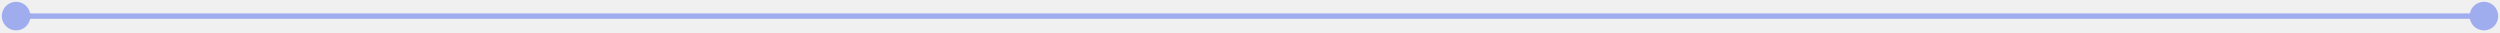
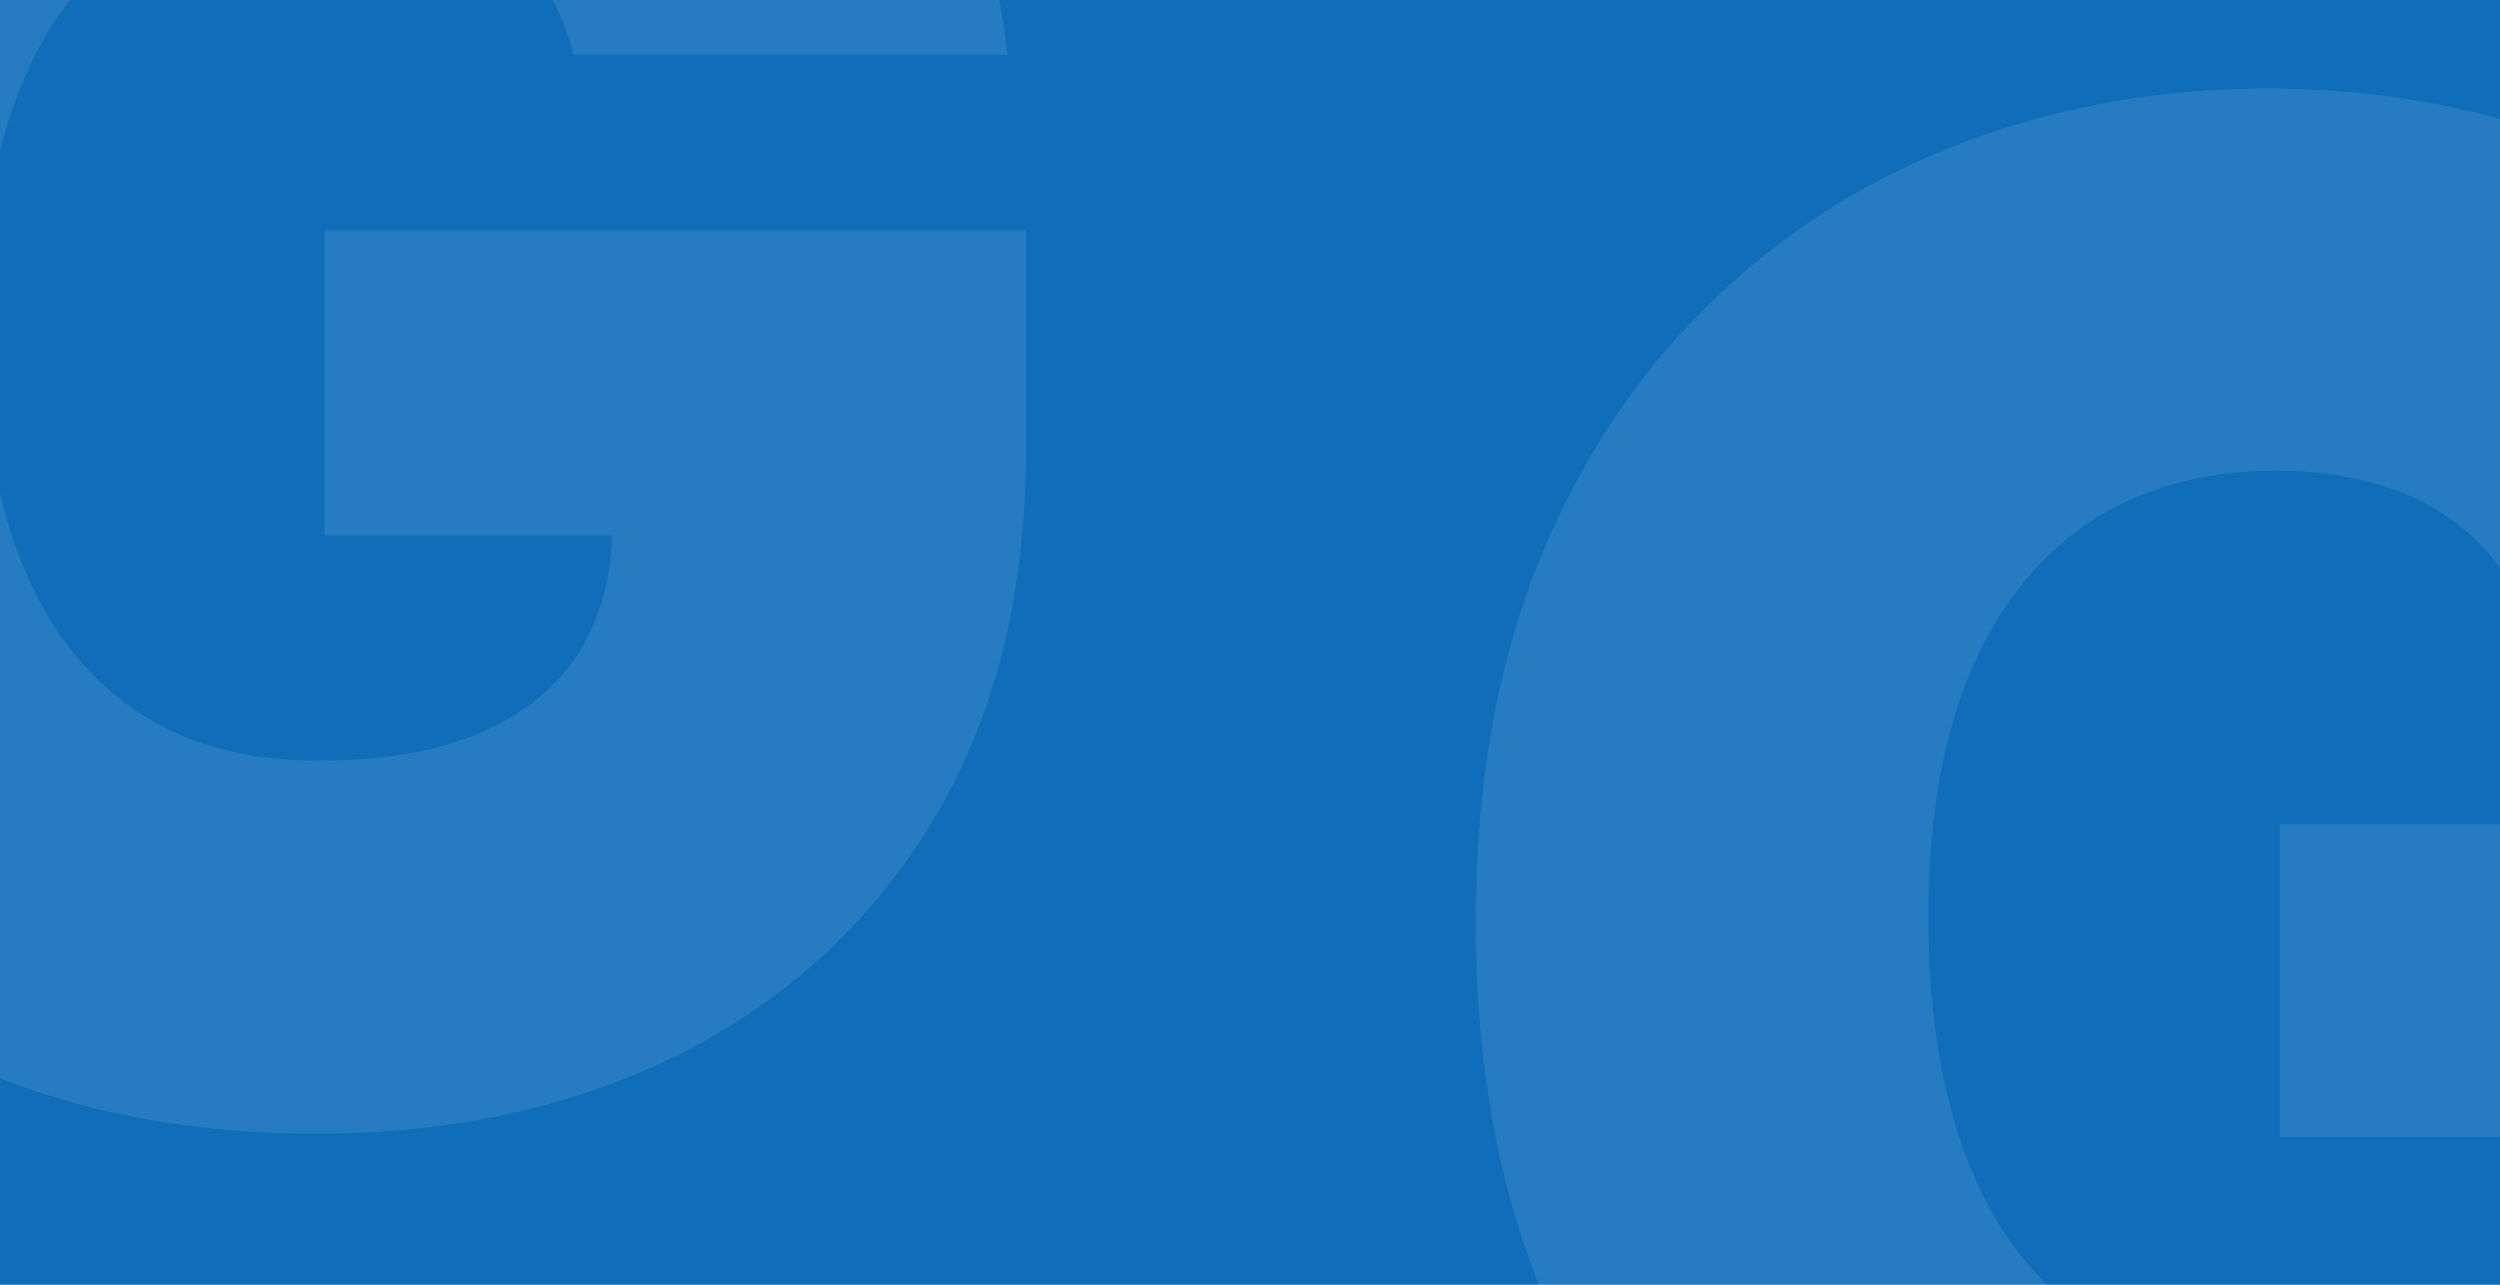
- <svg xmlns="http://www.w3.org/2000/svg" width="466" height="6" viewBox="0 0 466 6" fill="none">
-   <path d="M0.333 3C0.333 4.473 1.527 5.667 3 5.667C4.473 5.667 5.667 4.473 5.667 3C5.667 1.527 4.473 0.333 3 0.333C1.527 0.333 0.333 1.527 0.333 3ZM460.333 3C460.333 4.473 461.527 5.667 463 5.667C464.473 5.667 465.667 4.473 465.667 3C465.667 1.527 464.473 0.333 463 0.333C461.527 0.333 460.333 1.527 460.333 3ZM3 3.5H463V2.5H3V3.5Z" fill="#9FADEF" />
+ <svg xmlns="http://www.w3.org/2000/svg" width="1440" height="740" viewBox="0 0 1440 740" fill="none">
+   <rect width="1440" height="740" fill="#0F6DBA" />
+   <mask id="mask0_802_902" style="mask-type:luminance" maskUnits="userSpaceOnUse" x="0" y="0" width="1440" height="740">
+     <path d="M0 0H1440V740H0V0Z" fill="white" />
+   </mask>
+   <g mask="url(#mask0_802_902)">
+     <path d="M330.285 31.517C326.429 15.832 320.349 2.071 312.044 -9.767C303.739 -21.901 293.358 -32.111 280.9 -40.397C268.739 -48.98 254.502 -55.343 238.189 -59.486C222.173 -63.925 204.525 -66.144 185.245 -66.144C143.721 -66.144 108.276 -56.23 78.913 -36.402C49.846 -16.574 27.6 11.985 12.177 49.274C-2.95 86.563 -10.514 131.546 -10.514 184.224C-10.514 237.494 -3.247 283.07 11.287 320.951C25.82 358.831 47.473 387.834 76.243 407.958C105.014 428.082 140.755 438.144 183.466 438.144C221.134 438.144 252.426 432.669 277.341 421.72C302.552 410.77 321.387 395.233 333.844 375.108C346.301 354.984 352.53 331.309 352.53 304.082L395.241 308.521H187.025V132.73H591V258.802C591 341.667 573.352 412.545 538.056 471.438C503.057 530.035 454.71 575.019 393.017 606.389C331.62 637.463 261.176 653 181.686 653C93.001 653 15.143 634.208 -51.89 596.623C-118.922 559.038 -171.273 505.472 -208.942 435.925C-246.314 366.378 -265 283.662 -265 187.776C-265 112.606 -253.581 46.018 -230.742 -11.987C-207.607 -69.992 -175.574 -118.971 -134.642 -158.923C-93.711 -199.171 -46.403 -229.506 7.283 -249.926C60.968 -270.642 118.509 -281 179.906 -281C233.888 -281 284.015 -273.305 330.285 -257.916C376.852 -242.823 417.931 -221.219 453.524 -193.105C489.413 -165.286 518.332 -132.288 540.281 -94.111C562.229 -55.934 575.576 -14.058 580.322 31.517H330.285Z" fill="white" fill-opacity="0.1" />
+     <path d="M1459.89 371.213C1455.94 355.142 1449.71 341.041 1441.2 328.912C1432.69 316.48 1422.06 306.018 1409.29 297.528C1396.83 288.734 1382.25 282.214 1365.53 277.969C1349.12 273.421 1331.04 271.146 1311.29 271.146C1268.75 271.146 1232.43 281.305 1202.35 301.621C1172.57 321.938 1149.78 351.2 1133.98 389.407C1118.48 427.614 1110.73 473.705 1110.73 527.681C1110.73 582.262 1118.17 628.96 1133.06 667.774C1147.96 706.587 1170.14 736.304 1199.61 756.924C1229.09 777.544 1265.71 787.854 1309.47 787.854C1348.06 787.854 1380.12 782.244 1405.65 771.024C1431.48 759.805 1450.77 743.885 1463.54 723.265C1476.3 702.645 1482.68 678.387 1482.68 650.49L1526.44 655.038H1313.11V474.918H1727V604.095C1727 689 1708.92 761.624 1672.76 821.967C1636.9 882.007 1587.37 928.098 1524.16 960.241C1461.26 992.08 1389.08 1008 1307.64 1008C1216.78 1008 1137.02 988.745 1068.34 950.234C999.661 911.724 946.026 856.839 907.433 785.579C869.144 714.32 850 629.567 850 531.319C850 454.299 861.699 386.071 885.098 326.638C908.801 267.204 941.62 217.02 983.556 176.083C1025.49 134.844 1073.96 103.762 1128.96 82.839C1183.96 61.613 1242.92 51 1305.82 51C1361.13 51 1412.48 58.884 1459.89 74.652C1507.6 90.117 1549.69 112.253 1586.15 141.06C1622.92 169.564 1652.55 203.374 1675.04 242.491C1697.52 281.608 1711.2 324.515 1716.06 371.213H1459.89Z" fill="white" fill-opacity="0.1" />
+   </g>
</svg>
